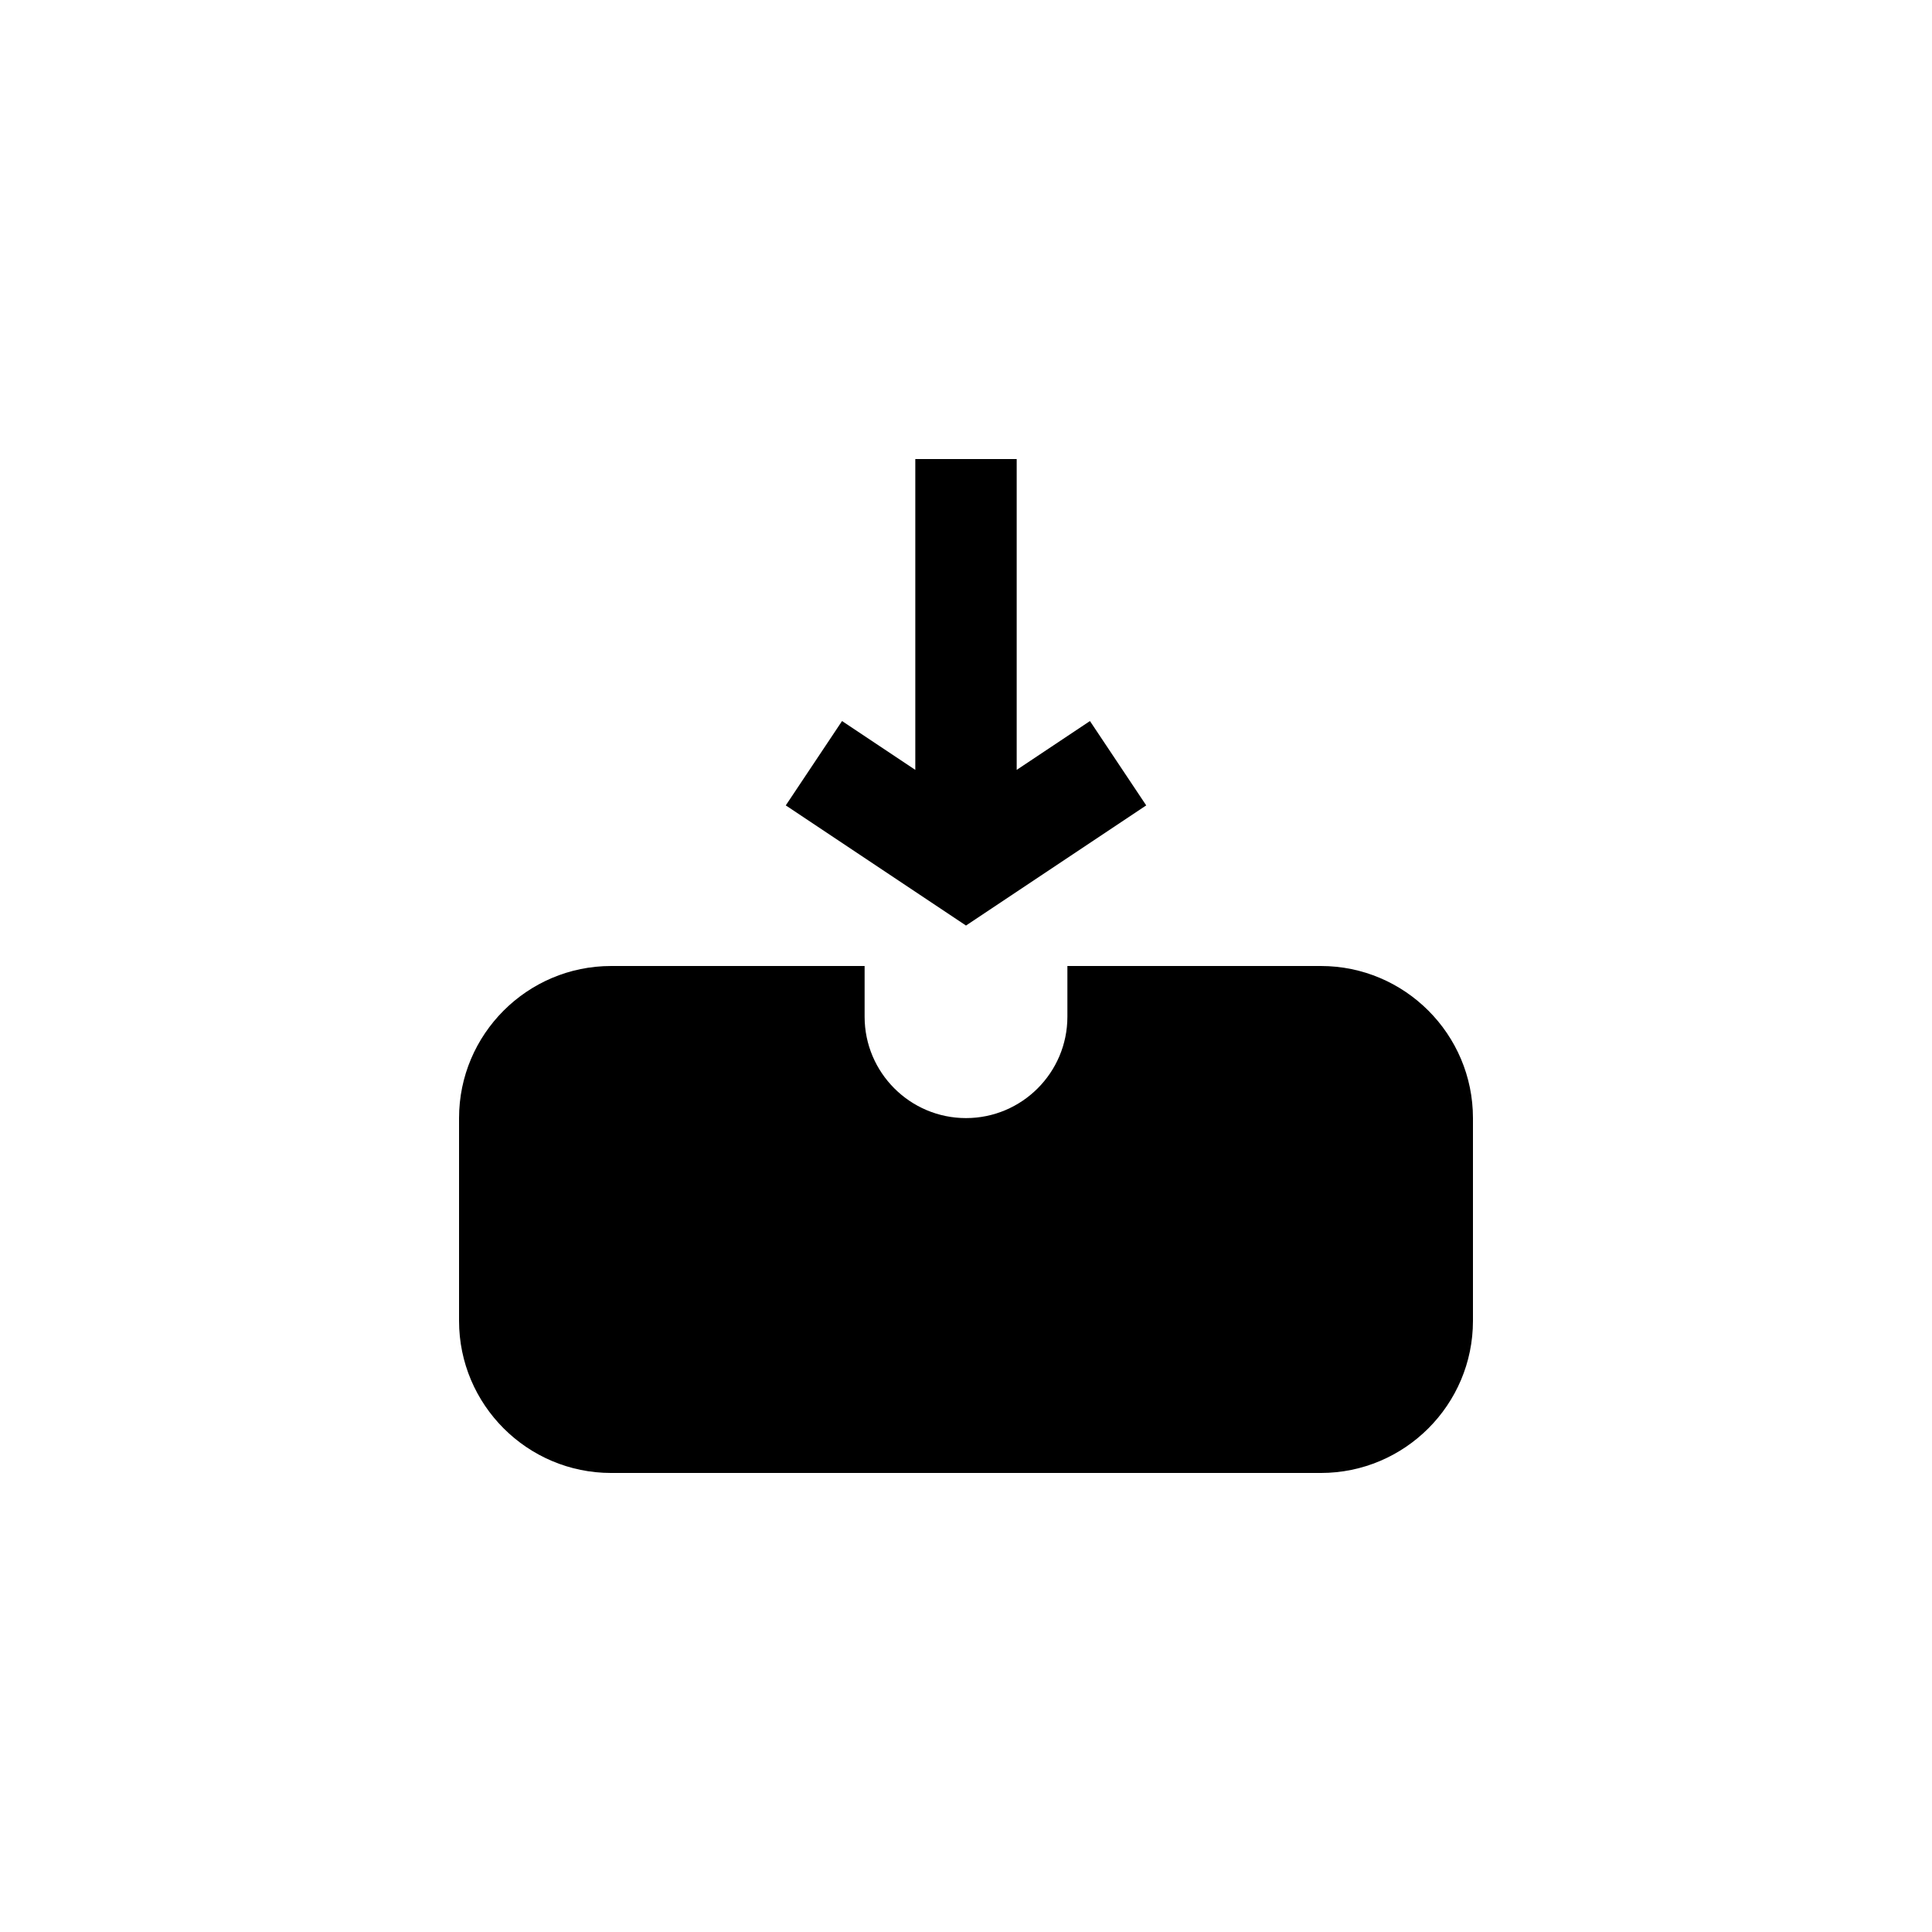
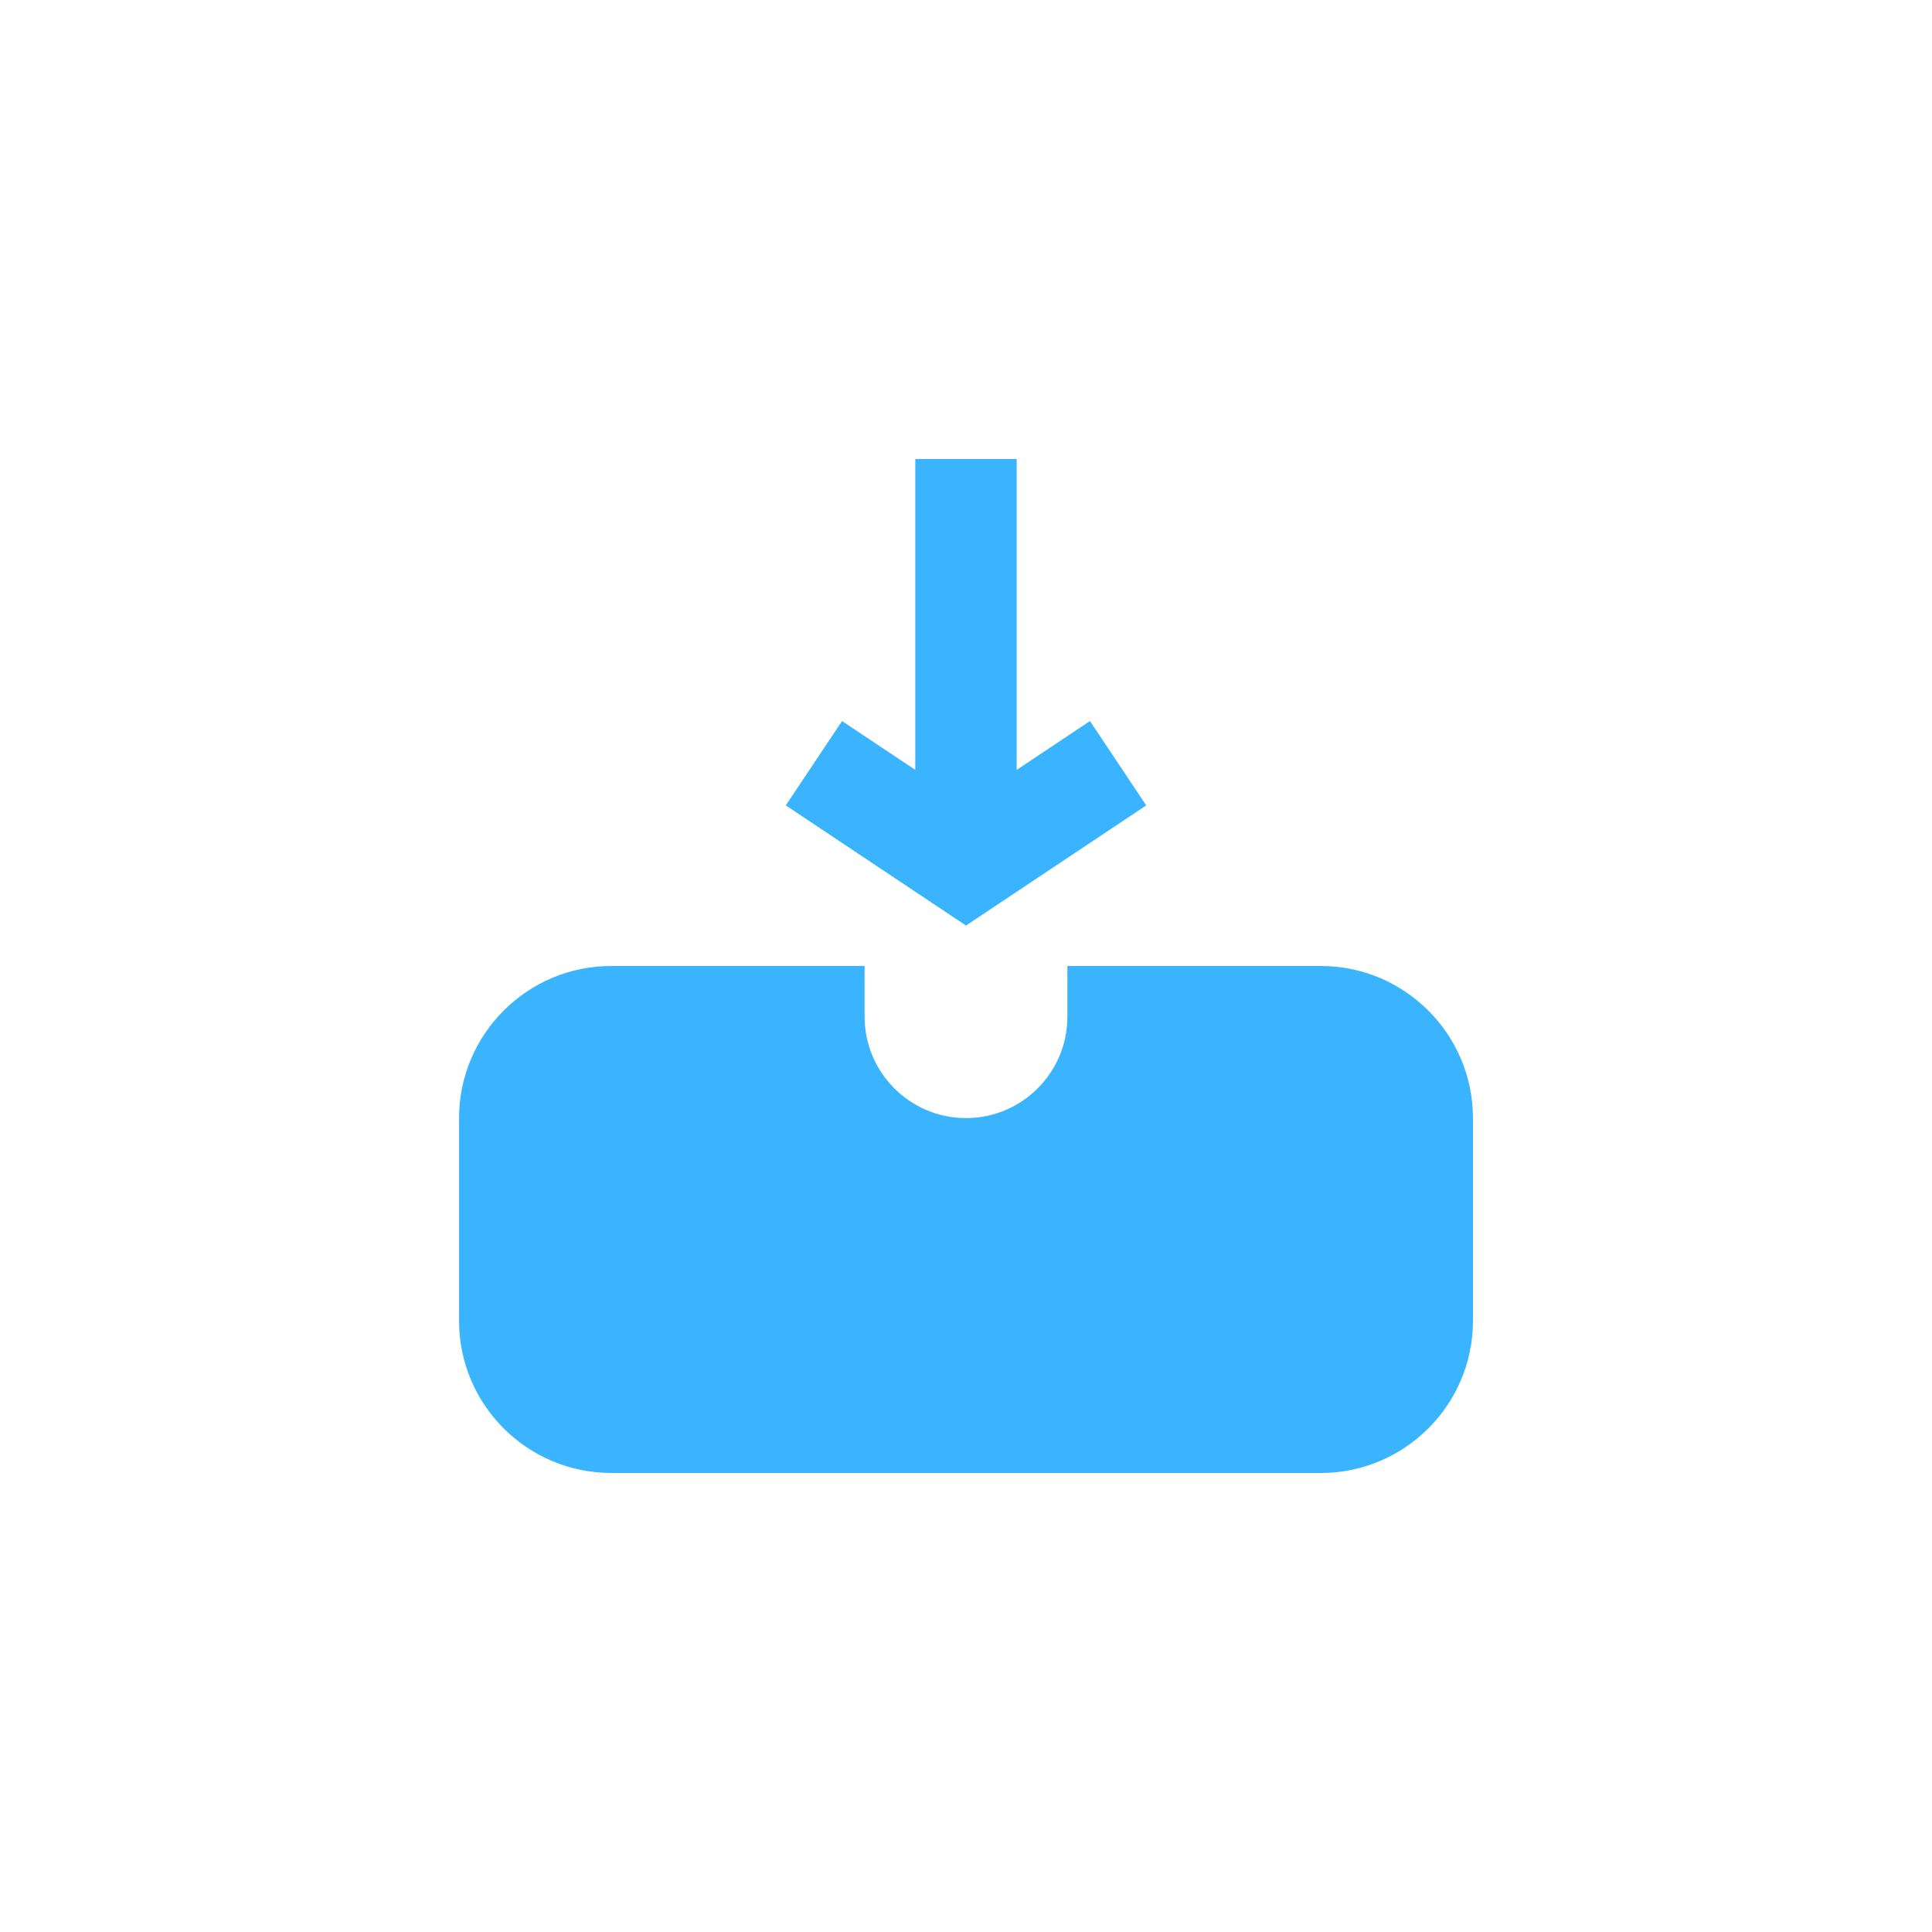
- <svg xmlns="http://www.w3.org/2000/svg" width="752pt" height="752pt" version="1.1" viewBox="0 0 752 752">
+ <svg xmlns="http://www.w3.org/2000/svg" fill="#3BB4FF" width="30px" height="30px" version="1.1" viewBox="0 0 752 752">
  <g>
    <path d="m514.13 376h-98.664v19.734c0 21.766-17.699 39.465-39.465 39.465s-39.465-17.699-39.465-39.465v-19.734h-98.66c-32.637 0-59.199 26.559-59.199 59.199v78.93c0 32.637 26.559 59.199 59.199 59.199h276.25c32.637 0 59.199-26.559 59.199-59.199v-78.93c0-32.637-26.562-59.199-59.199-59.199z" />
    <path d="m446.15 313.49-21.906-32.836-28.512 19.004v-120.98h-39.465v120.98l-28.516-19.004-21.902 32.836 70.148 46.766z" />
  </g>
</svg>
